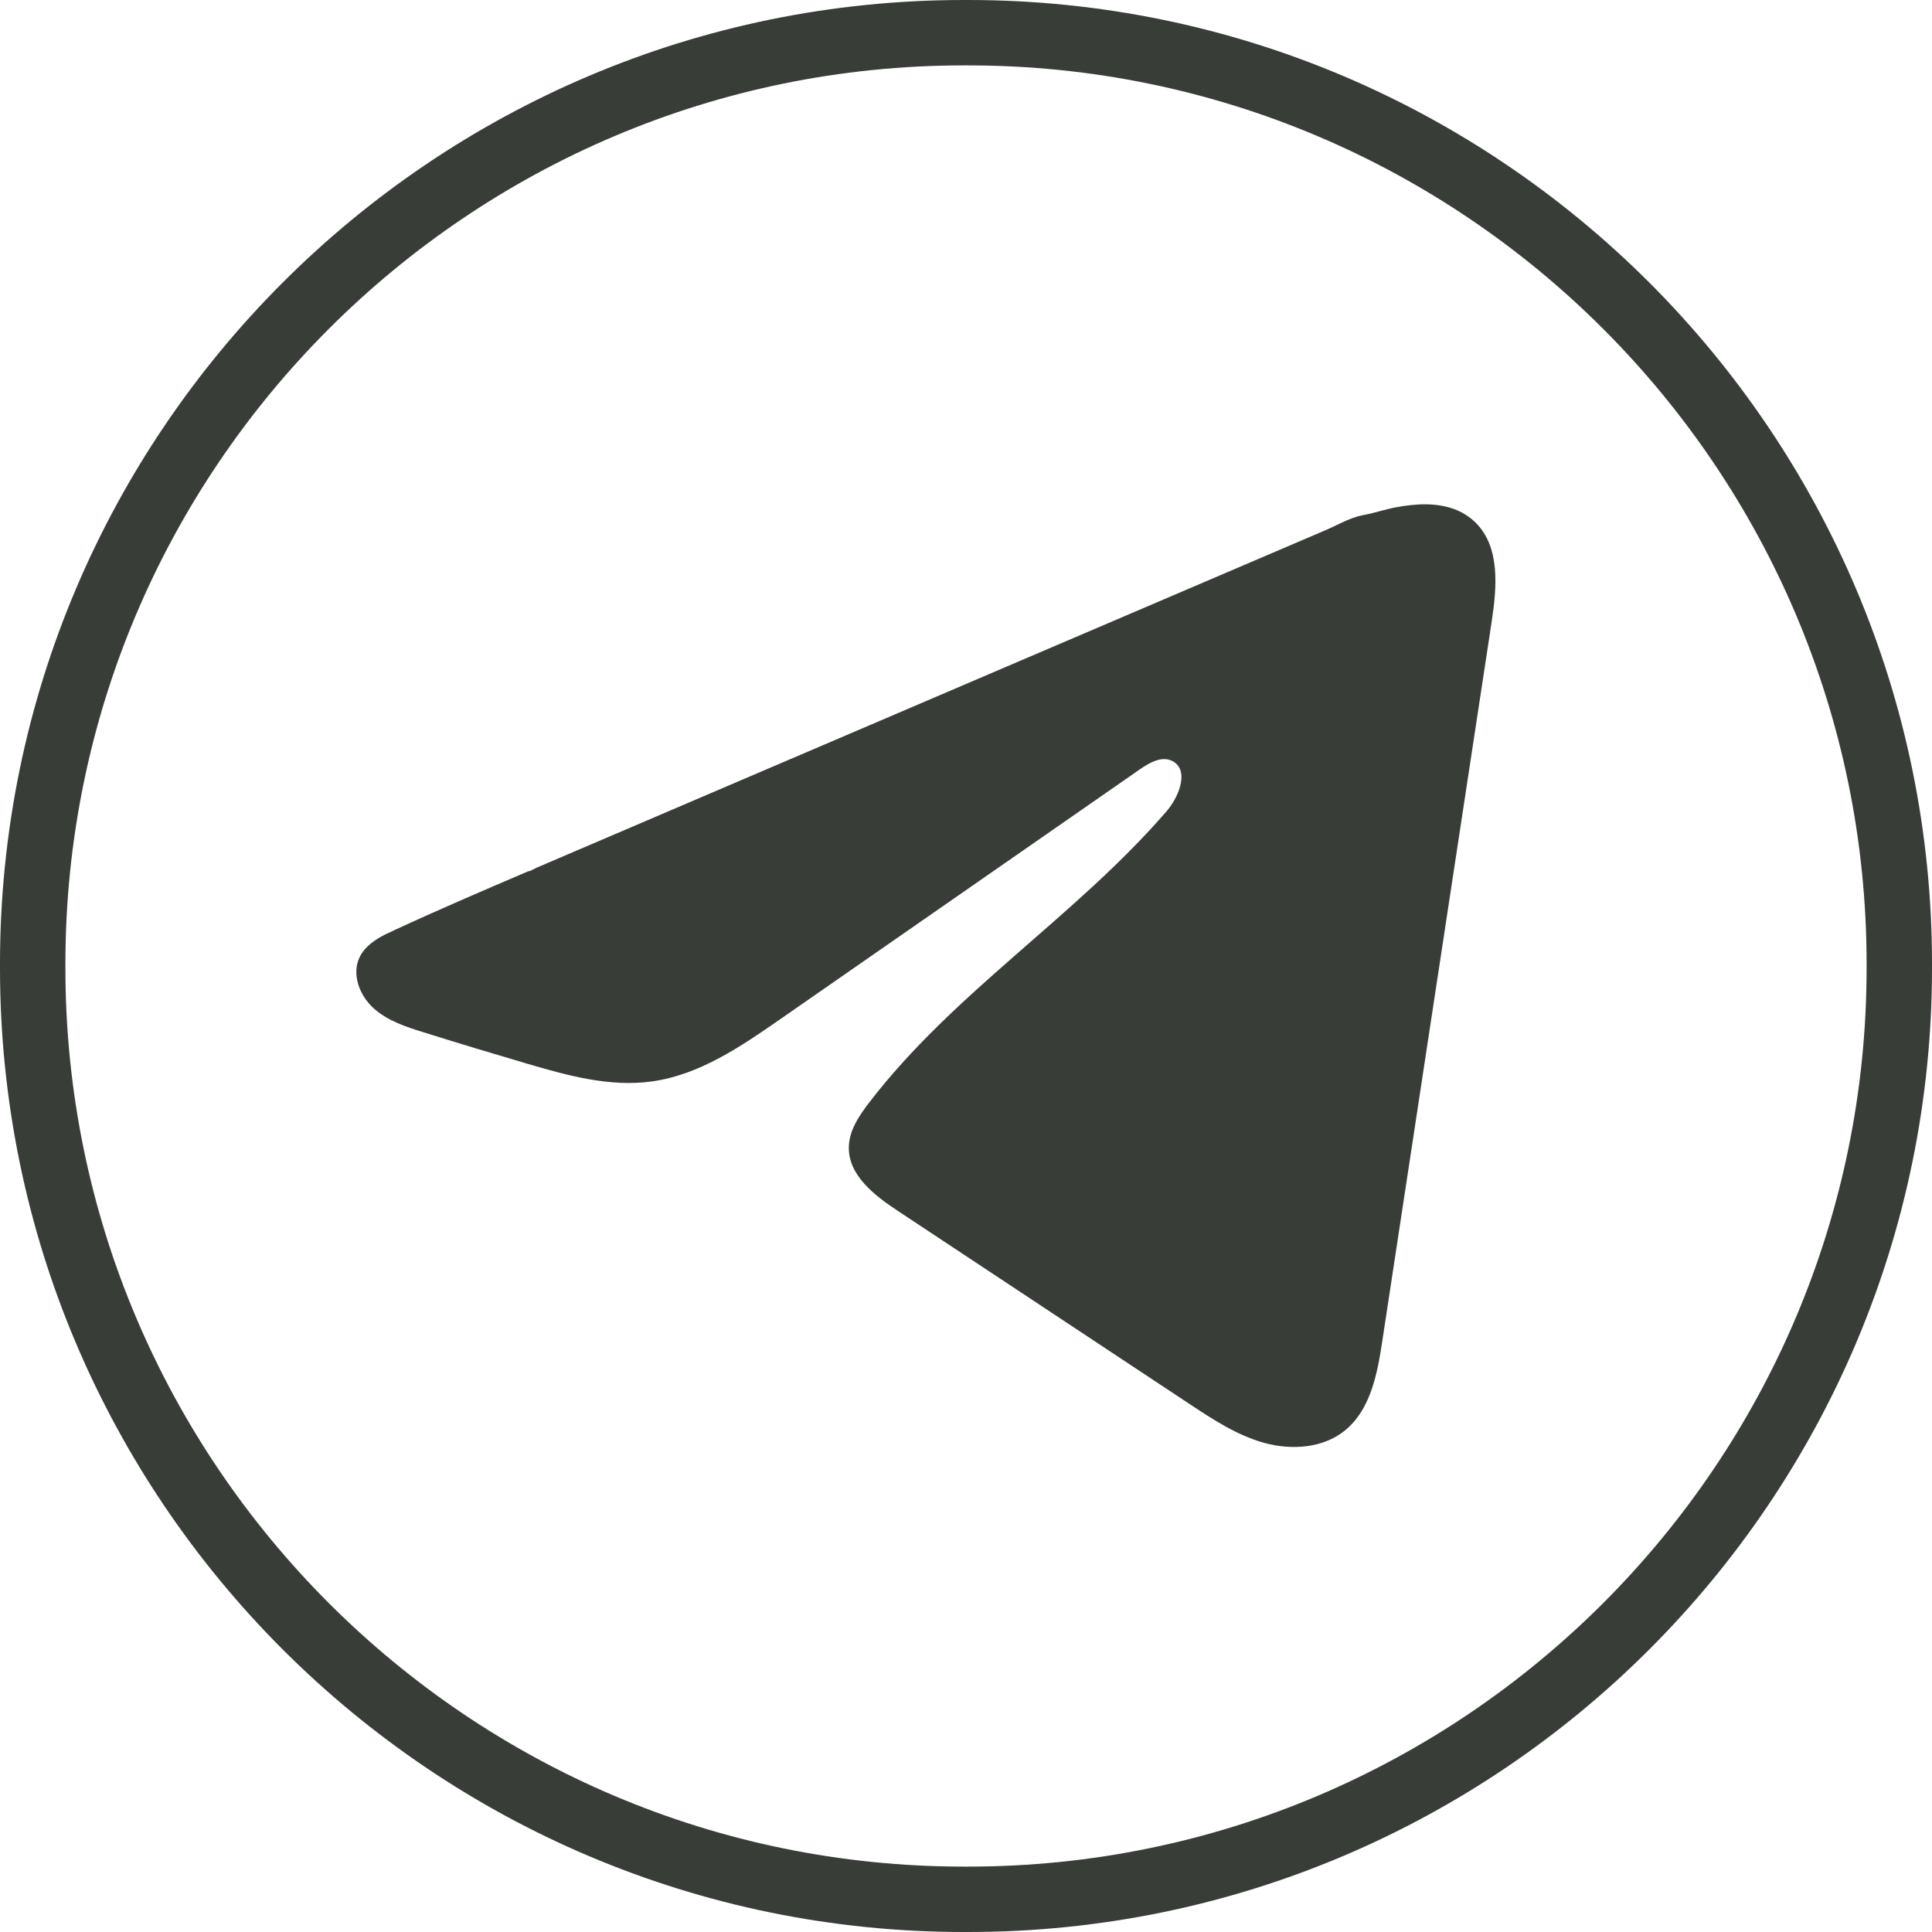
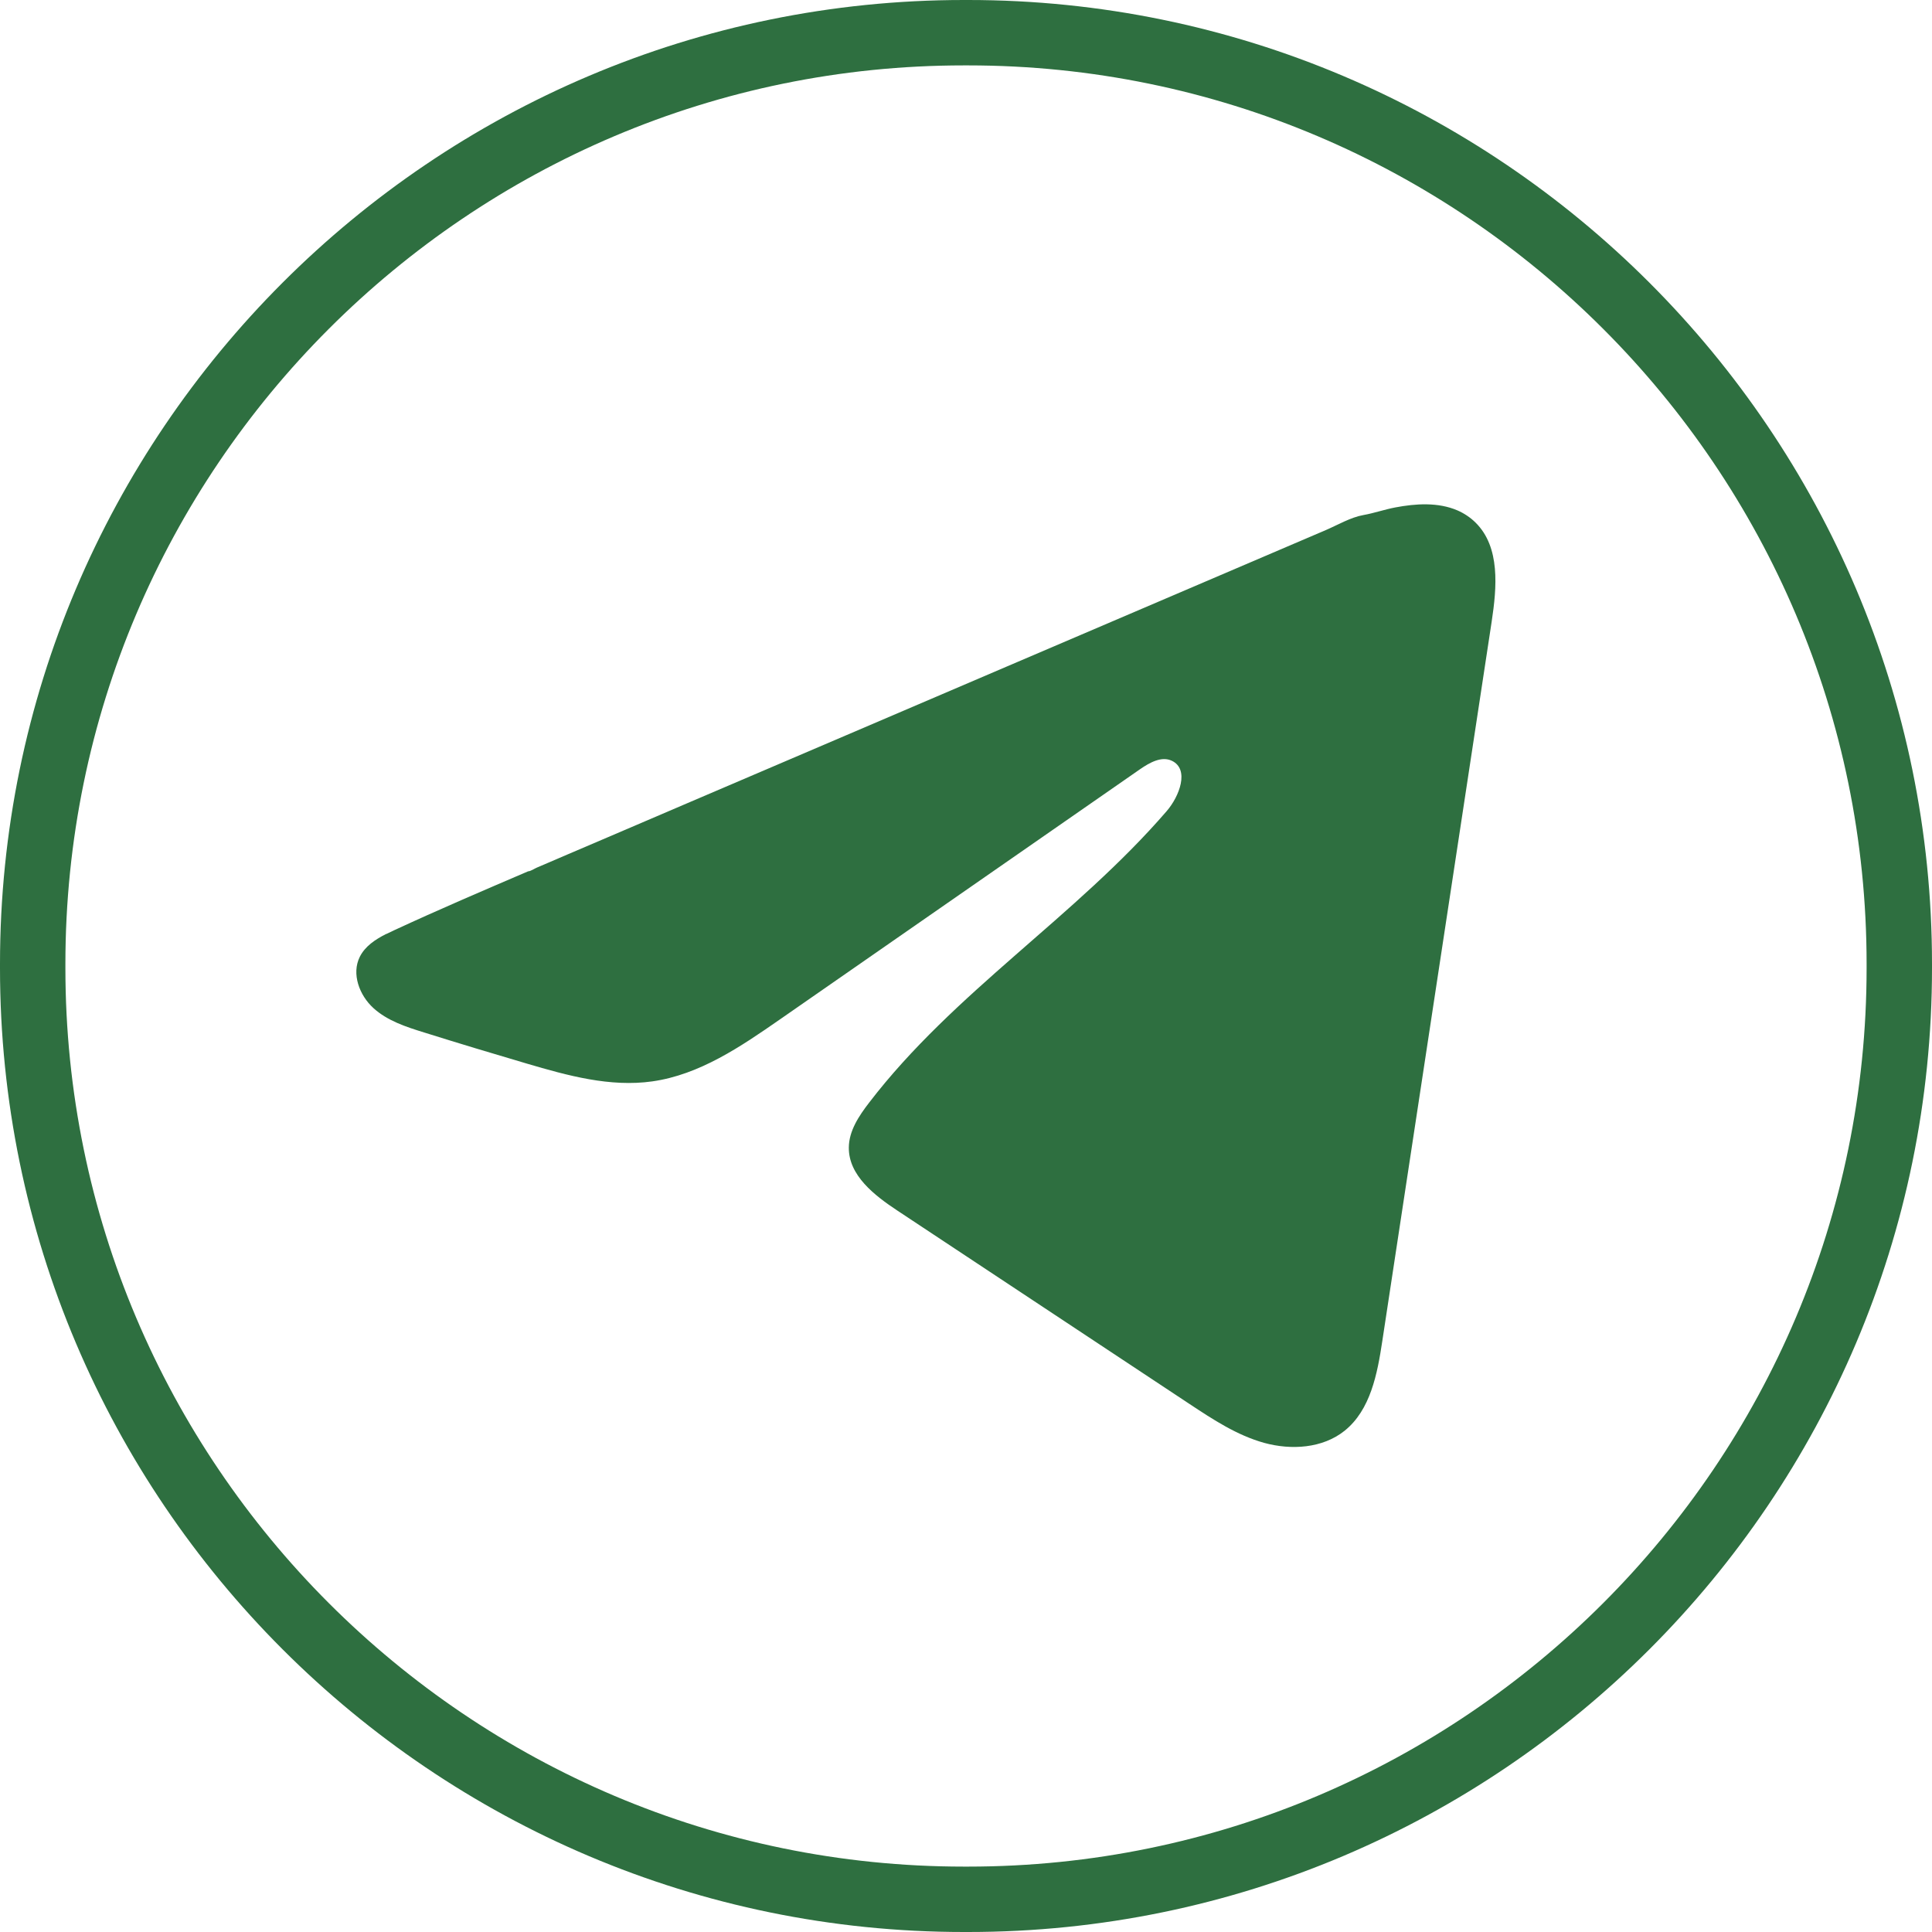
<svg xmlns="http://www.w3.org/2000/svg" width="60" height="60" viewBox="0 0 60 60" fill="none">
-   <path d="M30.066 60H29.934C13.428 60 0 46.572 0 30.066V29.934C0 13.428 13.428 0 29.934 0H30.066C46.572 0 60 13.428 60 29.934V30.066C60 46.572 46.572 60 30.066 60ZM29.934 2.031C14.548 2.031 2.031 14.548 2.031 29.934V30.066C2.031 45.452 14.548 57.969 29.934 57.969H30.066C45.452 57.969 57.969 45.452 57.969 30.066V29.934C57.969 14.548 45.452 2.031 30.066 2.031H29.934Z" fill="#383D38" />
-   <path d="M11.996 29.007C12.077 28.966 12.158 28.928 12.238 28.891C13.614 28.253 15.01 27.656 16.403 27.059C16.478 27.059 16.604 26.972 16.675 26.943C16.783 26.897 16.89 26.852 16.998 26.805C17.205 26.716 17.412 26.629 17.617 26.539C18.032 26.363 18.444 26.186 18.858 26.009C19.685 25.656 20.512 25.302 21.338 24.947C22.991 24.24 24.646 23.531 26.3 22.825C27.953 22.118 29.608 21.409 31.261 20.702C32.914 19.996 34.57 19.287 36.223 18.58C37.876 17.873 39.531 17.165 41.184 16.458C41.552 16.299 41.95 16.064 42.344 15.995C42.675 15.936 42.998 15.822 43.331 15.759C43.963 15.639 44.659 15.591 45.265 15.852C45.474 15.944 45.667 16.072 45.827 16.232C46.595 16.992 46.487 18.239 46.325 19.307C45.194 26.753 44.062 34.2 42.929 41.645C42.775 42.667 42.563 43.788 41.757 44.434C41.075 44.98 40.104 45.041 39.261 44.81C38.418 44.576 37.675 44.087 36.946 43.605C33.922 41.603 30.896 39.6 27.872 37.598C27.153 37.123 26.352 36.501 26.361 35.638C26.365 35.118 26.675 34.655 26.992 34.243C29.62 30.814 33.412 28.459 36.233 25.189C36.631 24.728 36.944 23.895 36.398 23.629C36.073 23.471 35.699 23.686 35.402 23.891C31.674 26.48 27.947 29.072 24.218 31.661C23.002 32.506 21.726 33.375 20.26 33.583C18.948 33.769 17.628 33.404 16.358 33.03C15.294 32.717 14.232 32.397 13.174 32.065C12.611 31.891 12.03 31.702 11.596 31.306C11.161 30.91 10.911 30.244 11.173 29.716C11.338 29.385 11.657 29.175 11.992 29.005L11.996 29.007Z" fill="#383D38" />
+   <path d="M30.066 60H29.934C13.428 60 0 46.572 0 30.066V29.934C0 13.428 13.428 0 29.934 0H30.066C46.572 0 60 13.428 60 29.934V30.066C60 46.572 46.572 60 30.066 60ZM29.934 2.031C14.548 2.031 2.031 14.548 2.031 29.934V30.066C2.031 45.452 14.548 57.969 29.934 57.969H30.066C45.452 57.969 57.969 45.452 57.969 30.066V29.934C57.969 14.548 45.452 2.031 30.066 2.031H29.934Z" fill="#2E6F40" />
+   <path d="M11.996 29.007C12.077 28.966 12.158 28.928 12.238 28.891C13.614 28.253 15.01 27.656 16.403 27.059C16.478 27.059 16.604 26.972 16.675 26.943C16.783 26.897 16.89 26.852 16.998 26.805C17.205 26.716 17.412 26.629 17.617 26.539C18.032 26.363 18.444 26.186 18.858 26.009C19.685 25.656 20.512 25.302 21.338 24.947C22.991 24.24 24.646 23.531 26.3 22.825C27.953 22.118 29.608 21.409 31.261 20.702C32.914 19.996 34.57 19.287 36.223 18.58C37.876 17.873 39.531 17.165 41.184 16.458C41.552 16.299 41.95 16.064 42.344 15.995C42.675 15.936 42.998 15.822 43.331 15.759C43.963 15.639 44.659 15.591 45.265 15.852C45.474 15.944 45.667 16.072 45.827 16.232C46.595 16.992 46.487 18.239 46.325 19.307C45.194 26.753 44.062 34.2 42.929 41.645C42.775 42.667 42.563 43.788 41.757 44.434C41.075 44.98 40.104 45.041 39.261 44.81C38.418 44.576 37.675 44.087 36.946 43.605C33.922 41.603 30.896 39.6 27.872 37.598C27.153 37.123 26.352 36.501 26.361 35.638C26.365 35.118 26.675 34.655 26.992 34.243C29.62 30.814 33.412 28.459 36.233 25.189C36.631 24.728 36.944 23.895 36.398 23.629C36.073 23.471 35.699 23.686 35.402 23.891C31.674 26.48 27.947 29.072 24.218 31.661C23.002 32.506 21.726 33.375 20.26 33.583C18.948 33.769 17.628 33.404 16.358 33.03C15.294 32.717 14.232 32.397 13.174 32.065C12.611 31.891 12.03 31.702 11.596 31.306C11.161 30.91 10.911 30.244 11.173 29.716C11.338 29.385 11.657 29.175 11.992 29.005L11.996 29.007Z" fill="#2E6F40" />
</svg>
